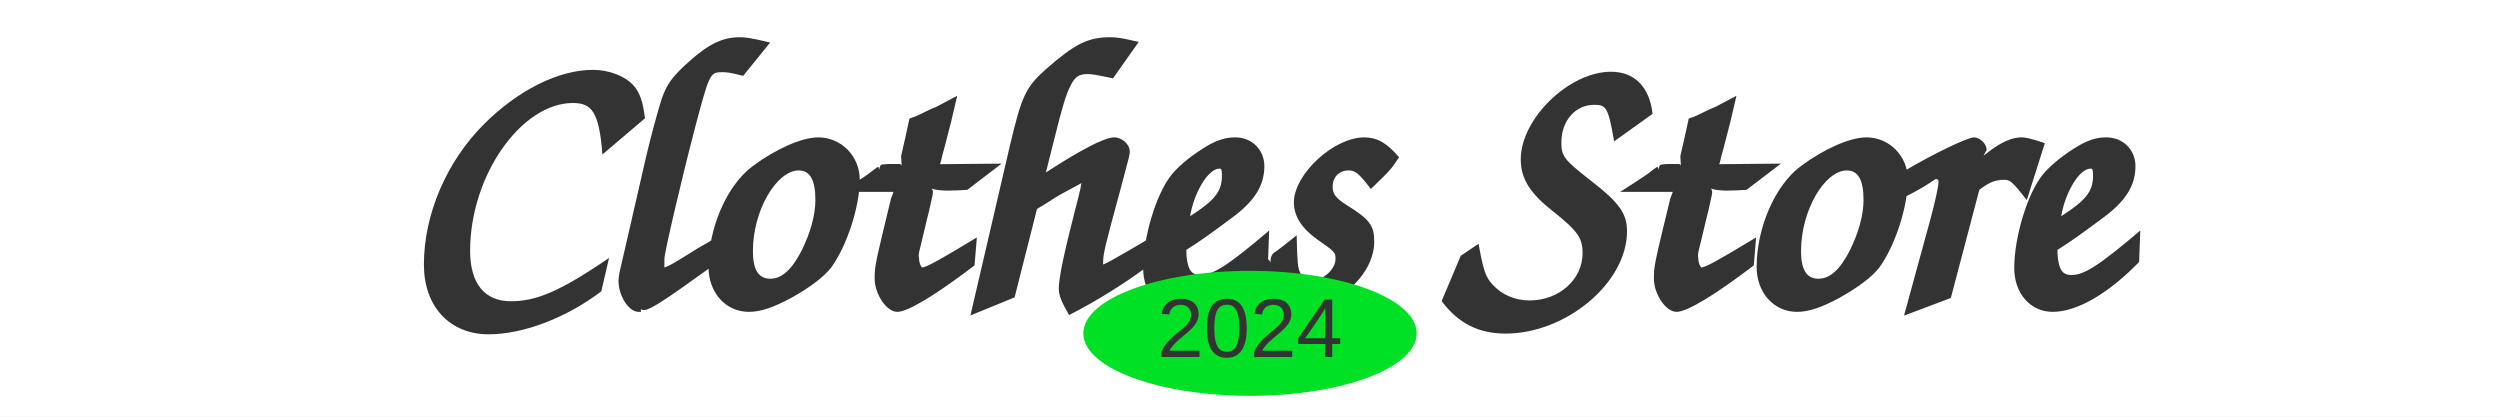
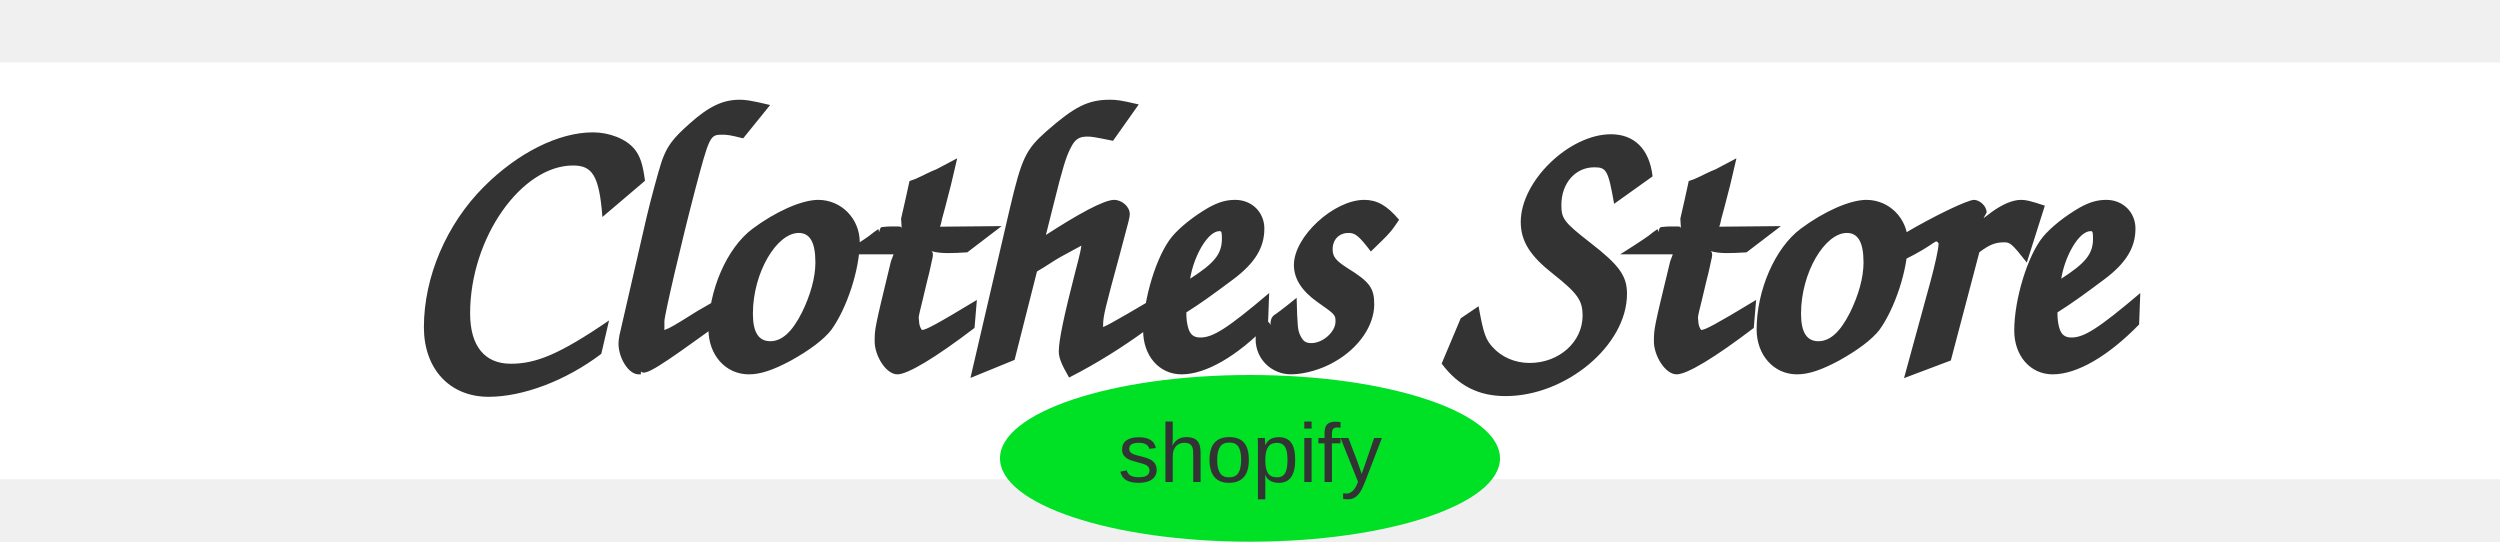
- <svg xmlns="http://www.w3.org/2000/svg" viewBox="0 0 600 100" width="600" height="100">
+ <svg xmlns="http://www.w3.org/2000/svg" viewBox="0 0 600 100" width="600" height="130">
  <rect width="100%" height="100%" fill="#ffffff" />
  <text x="50%" y="50" font-family="'Comic Sans MS', cursive, sans-serif" font-size="90" font-weight="bold" fill="#333" text-anchor="middle" dominant-baseline="middle">
    Clothes Store
  </text>
-   <ellipse cx="50%" cy="80" rx="40" ry="15" fill="#00e025" />
-   <text x="50%" y="80" font-family="'Arial', sans-serif" font-size="20" fill="#333" text-anchor="middle" dominant-baseline="middle">
-     2024
+   <ellipse cx="50%" cy="95" rx="60" ry="20" fill="#00e025" />
+   <text x="50%" y="95" font-family="'Arial', sans-serif" font-size="20" fill="#333" text-anchor="middle" dominant-baseline="middle">
+     shopify
  </text>
</svg>
